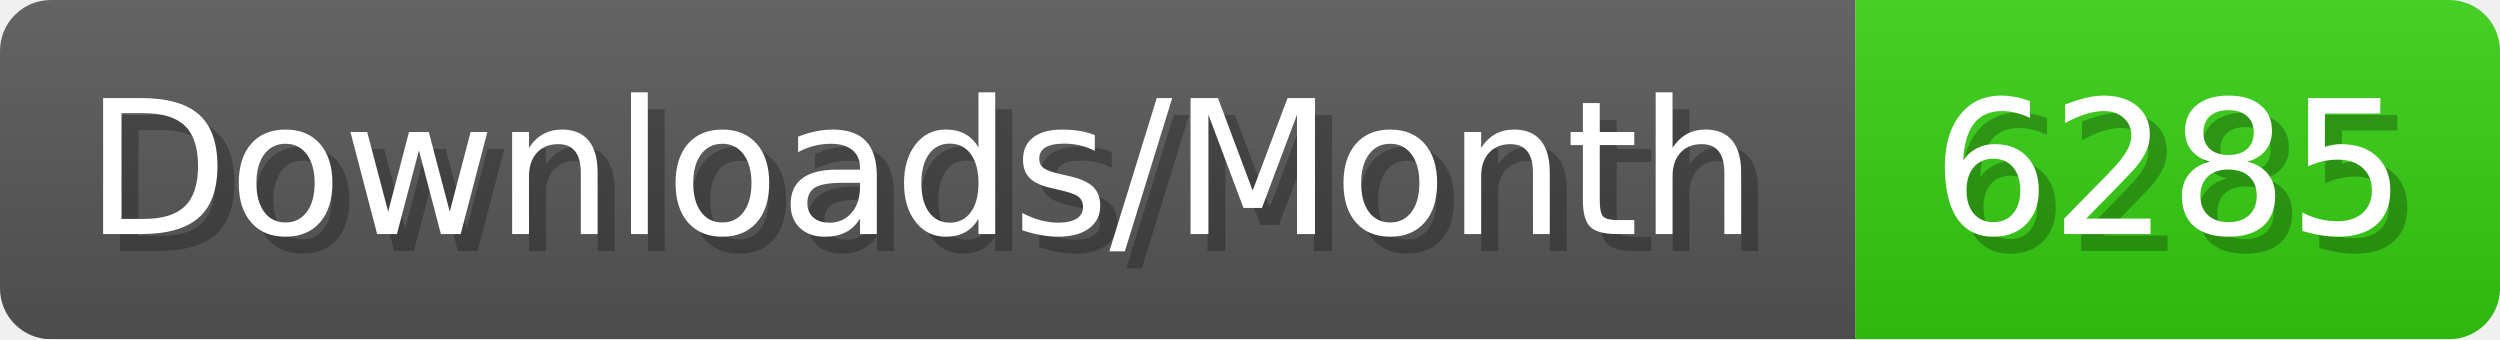
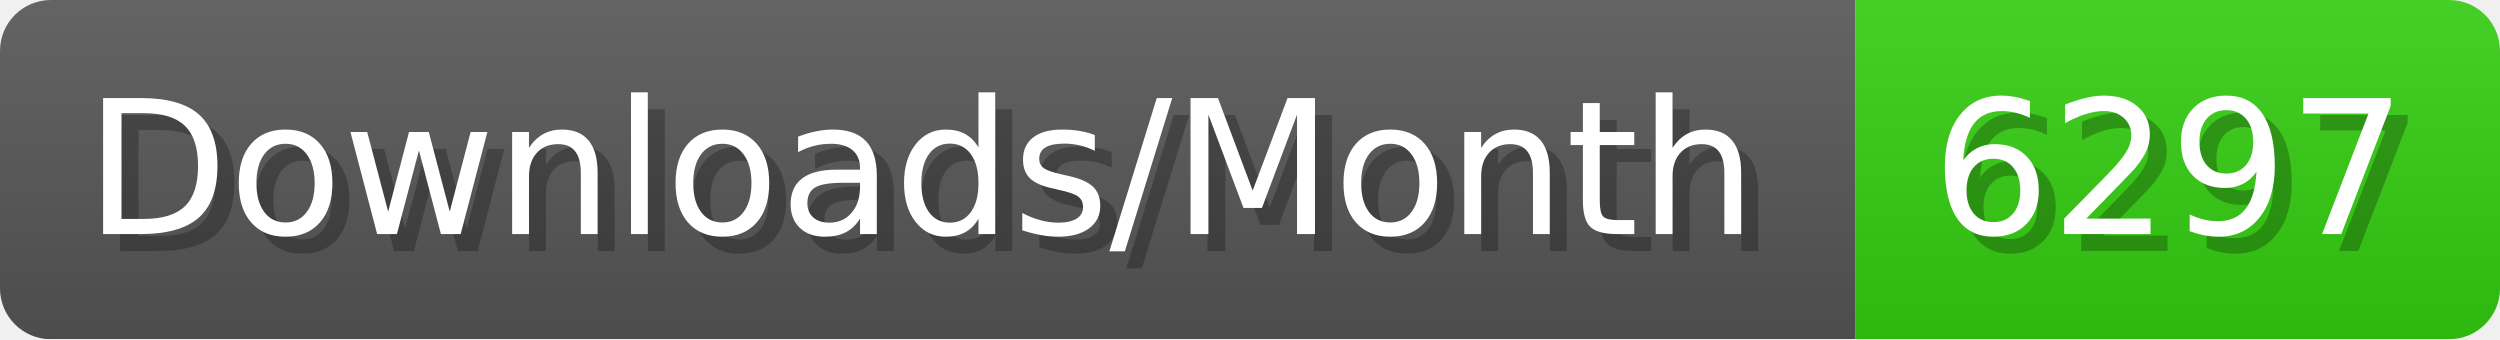
- <svg xmlns="http://www.w3.org/2000/svg" width="147.4" height="20" viewBox="0 0 1474 200" role="img" aria-label="Downloads/Month: 6285">
+ <svg xmlns="http://www.w3.org/2000/svg" width="147.4" height="20" viewBox="0 0 1474 200" role="img" aria-label="Downloads/Month: 6297">
  <linearGradient id="YlXUI" x2="0" y2="100%">
    <stop offset="0" stop-opacity=".1" stop-color="#EEE" />
    <stop offset="1" stop-opacity=".1" />
  </linearGradient>
  <mask id="JHhop">
    <rect width="1474" height="200" rx="30" fill="#FFF" />
  </mask>
  <g mask="url(#JHhop)">
    <rect width="1094" height="200" fill="#555" />
    <rect width="380" height="200" fill="#3C1" x="1094" />
    <rect width="1474" height="200" fill="url(#YlXUI)" />
  </g>
  <g aria-hidden="true" fill="#fff" text-anchor="start" font-family="Verdana,DejaVu Sans,sans-serif" font-size="110">
    <text x="60" y="148" textLength="994" fill="#000" opacity="0.25">Downloads/Month</text>
    <text x="50" y="138" textLength="994">Downloads/Month</text>
-     <text x="1149" y="148" textLength="280" fill="#000" opacity="0.25">6285</text>
-     <text x="1139" y="138" textLength="280">6285</text>
+     <text x="1149" y="148" textLength="280" fill="#000" opacity="0.25">6297</text>
+     <text x="1139" y="138" textLength="280">6297</text>
  </g>
</svg>
